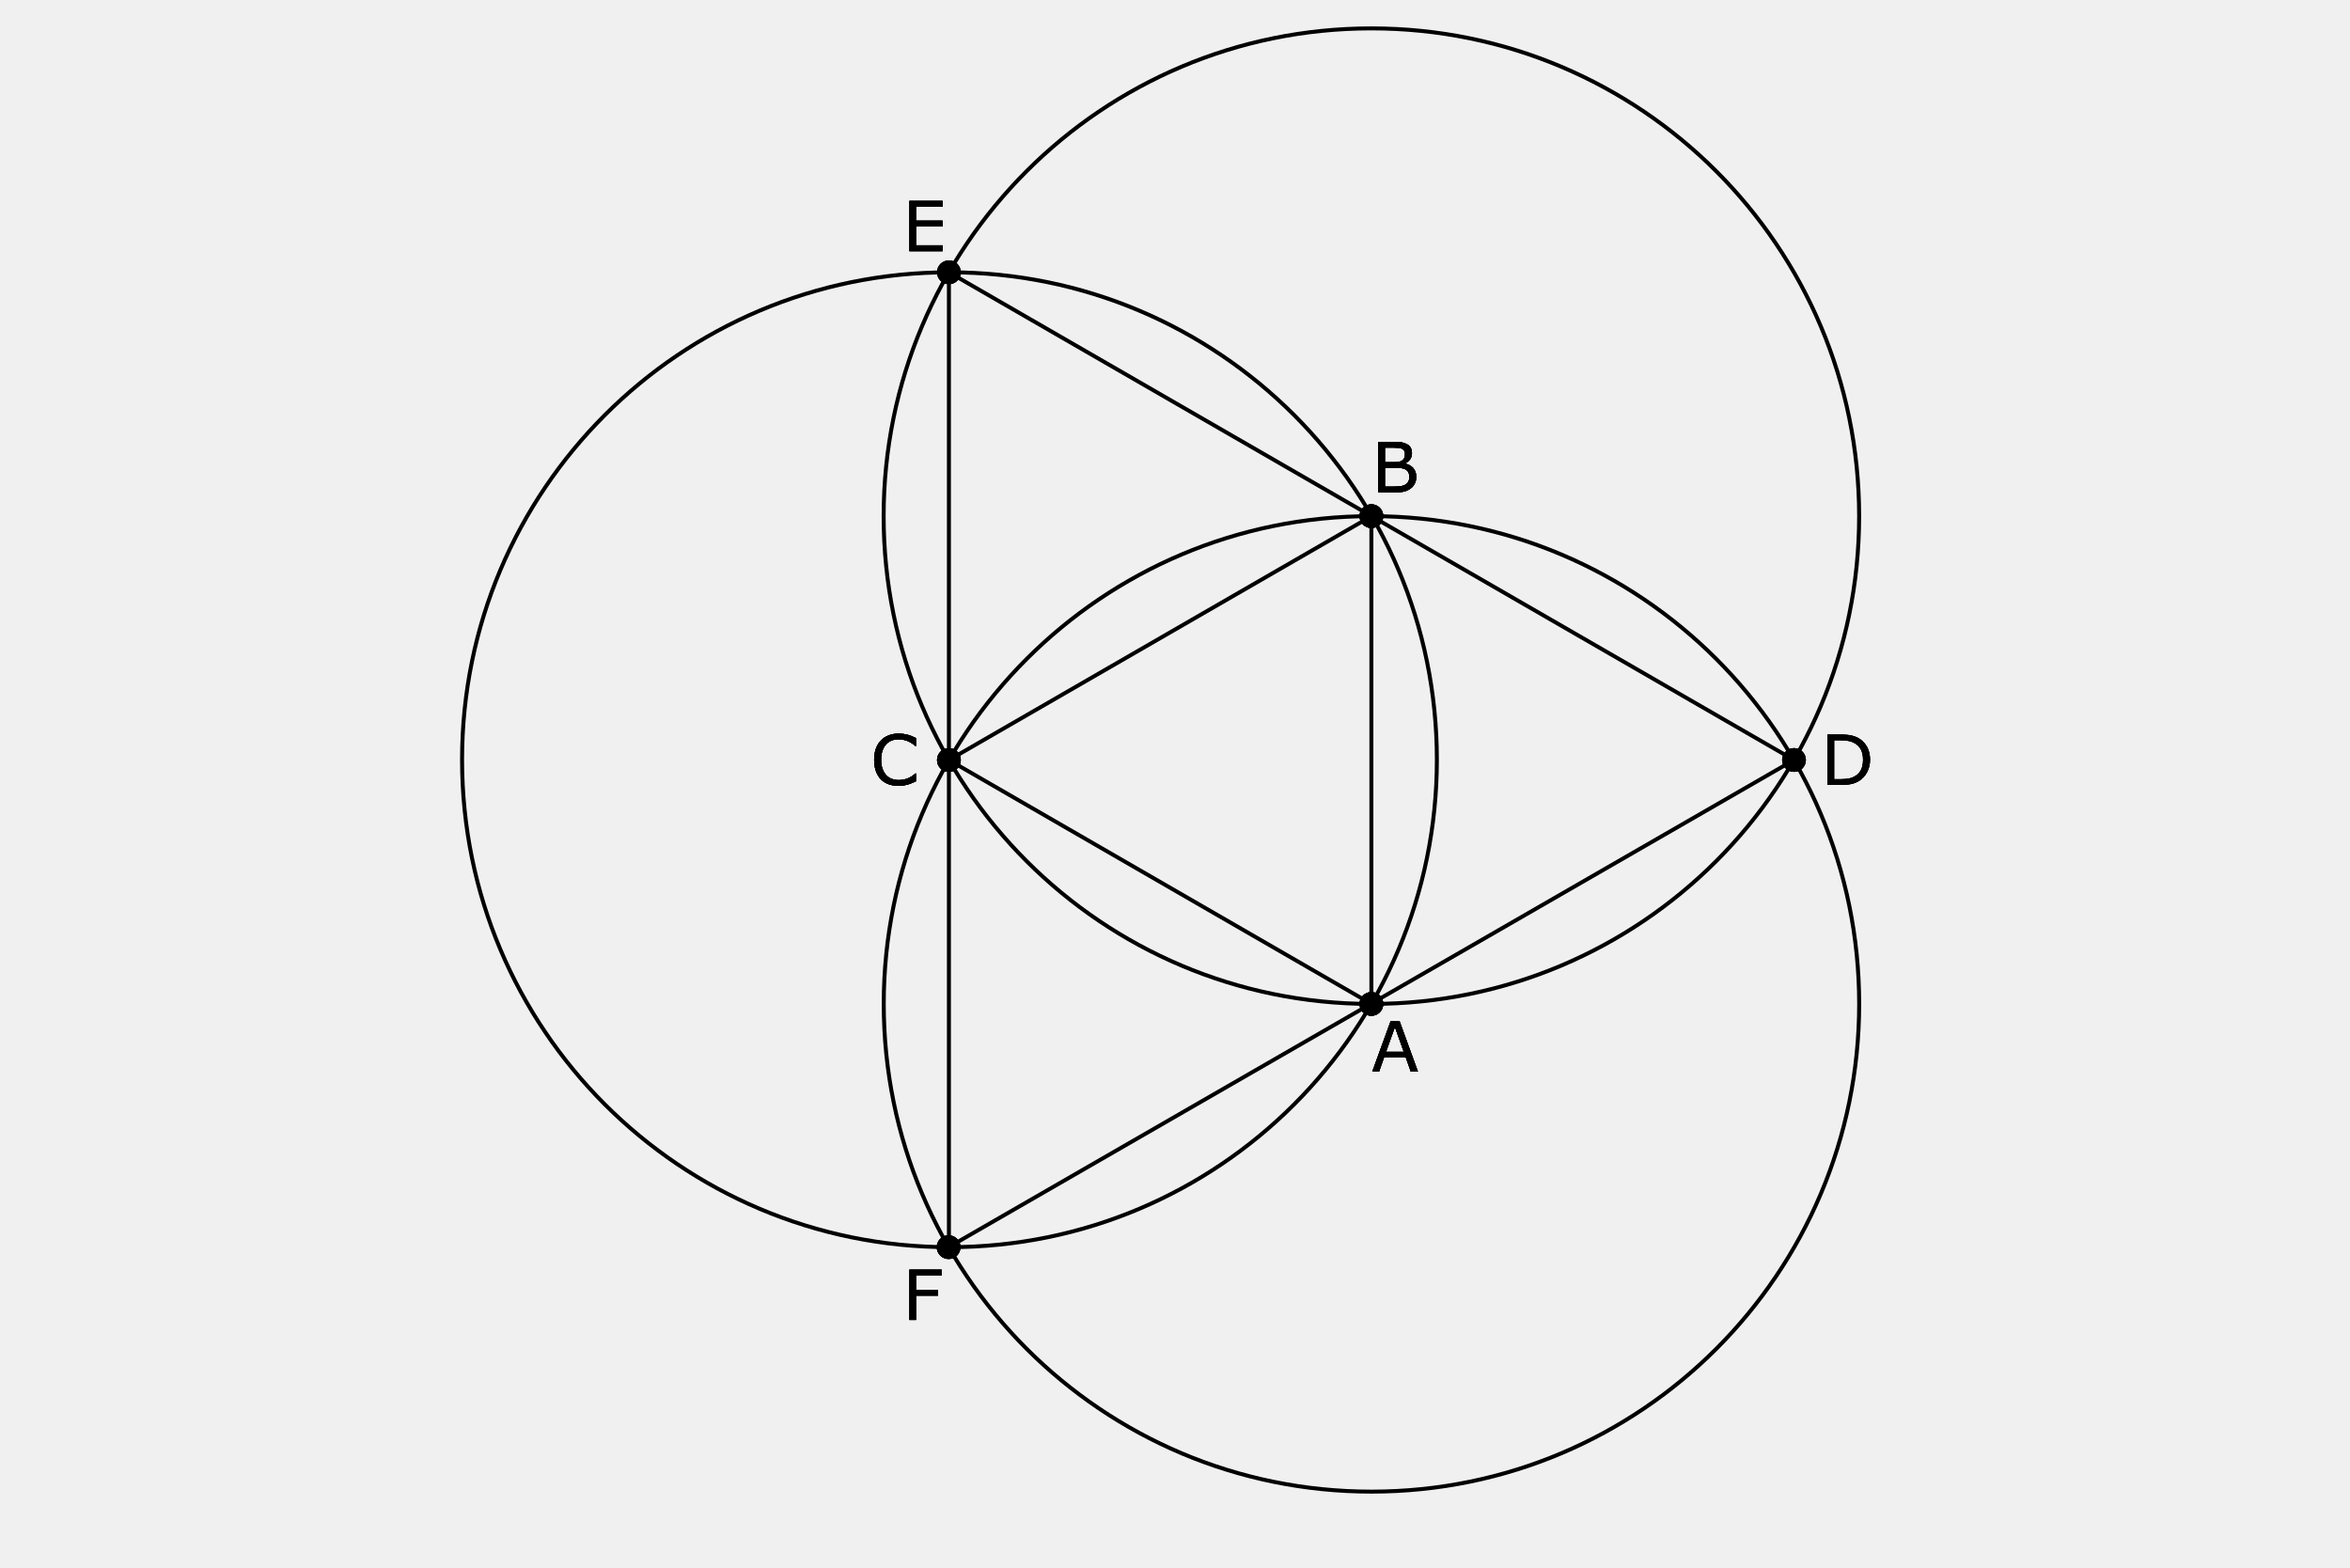
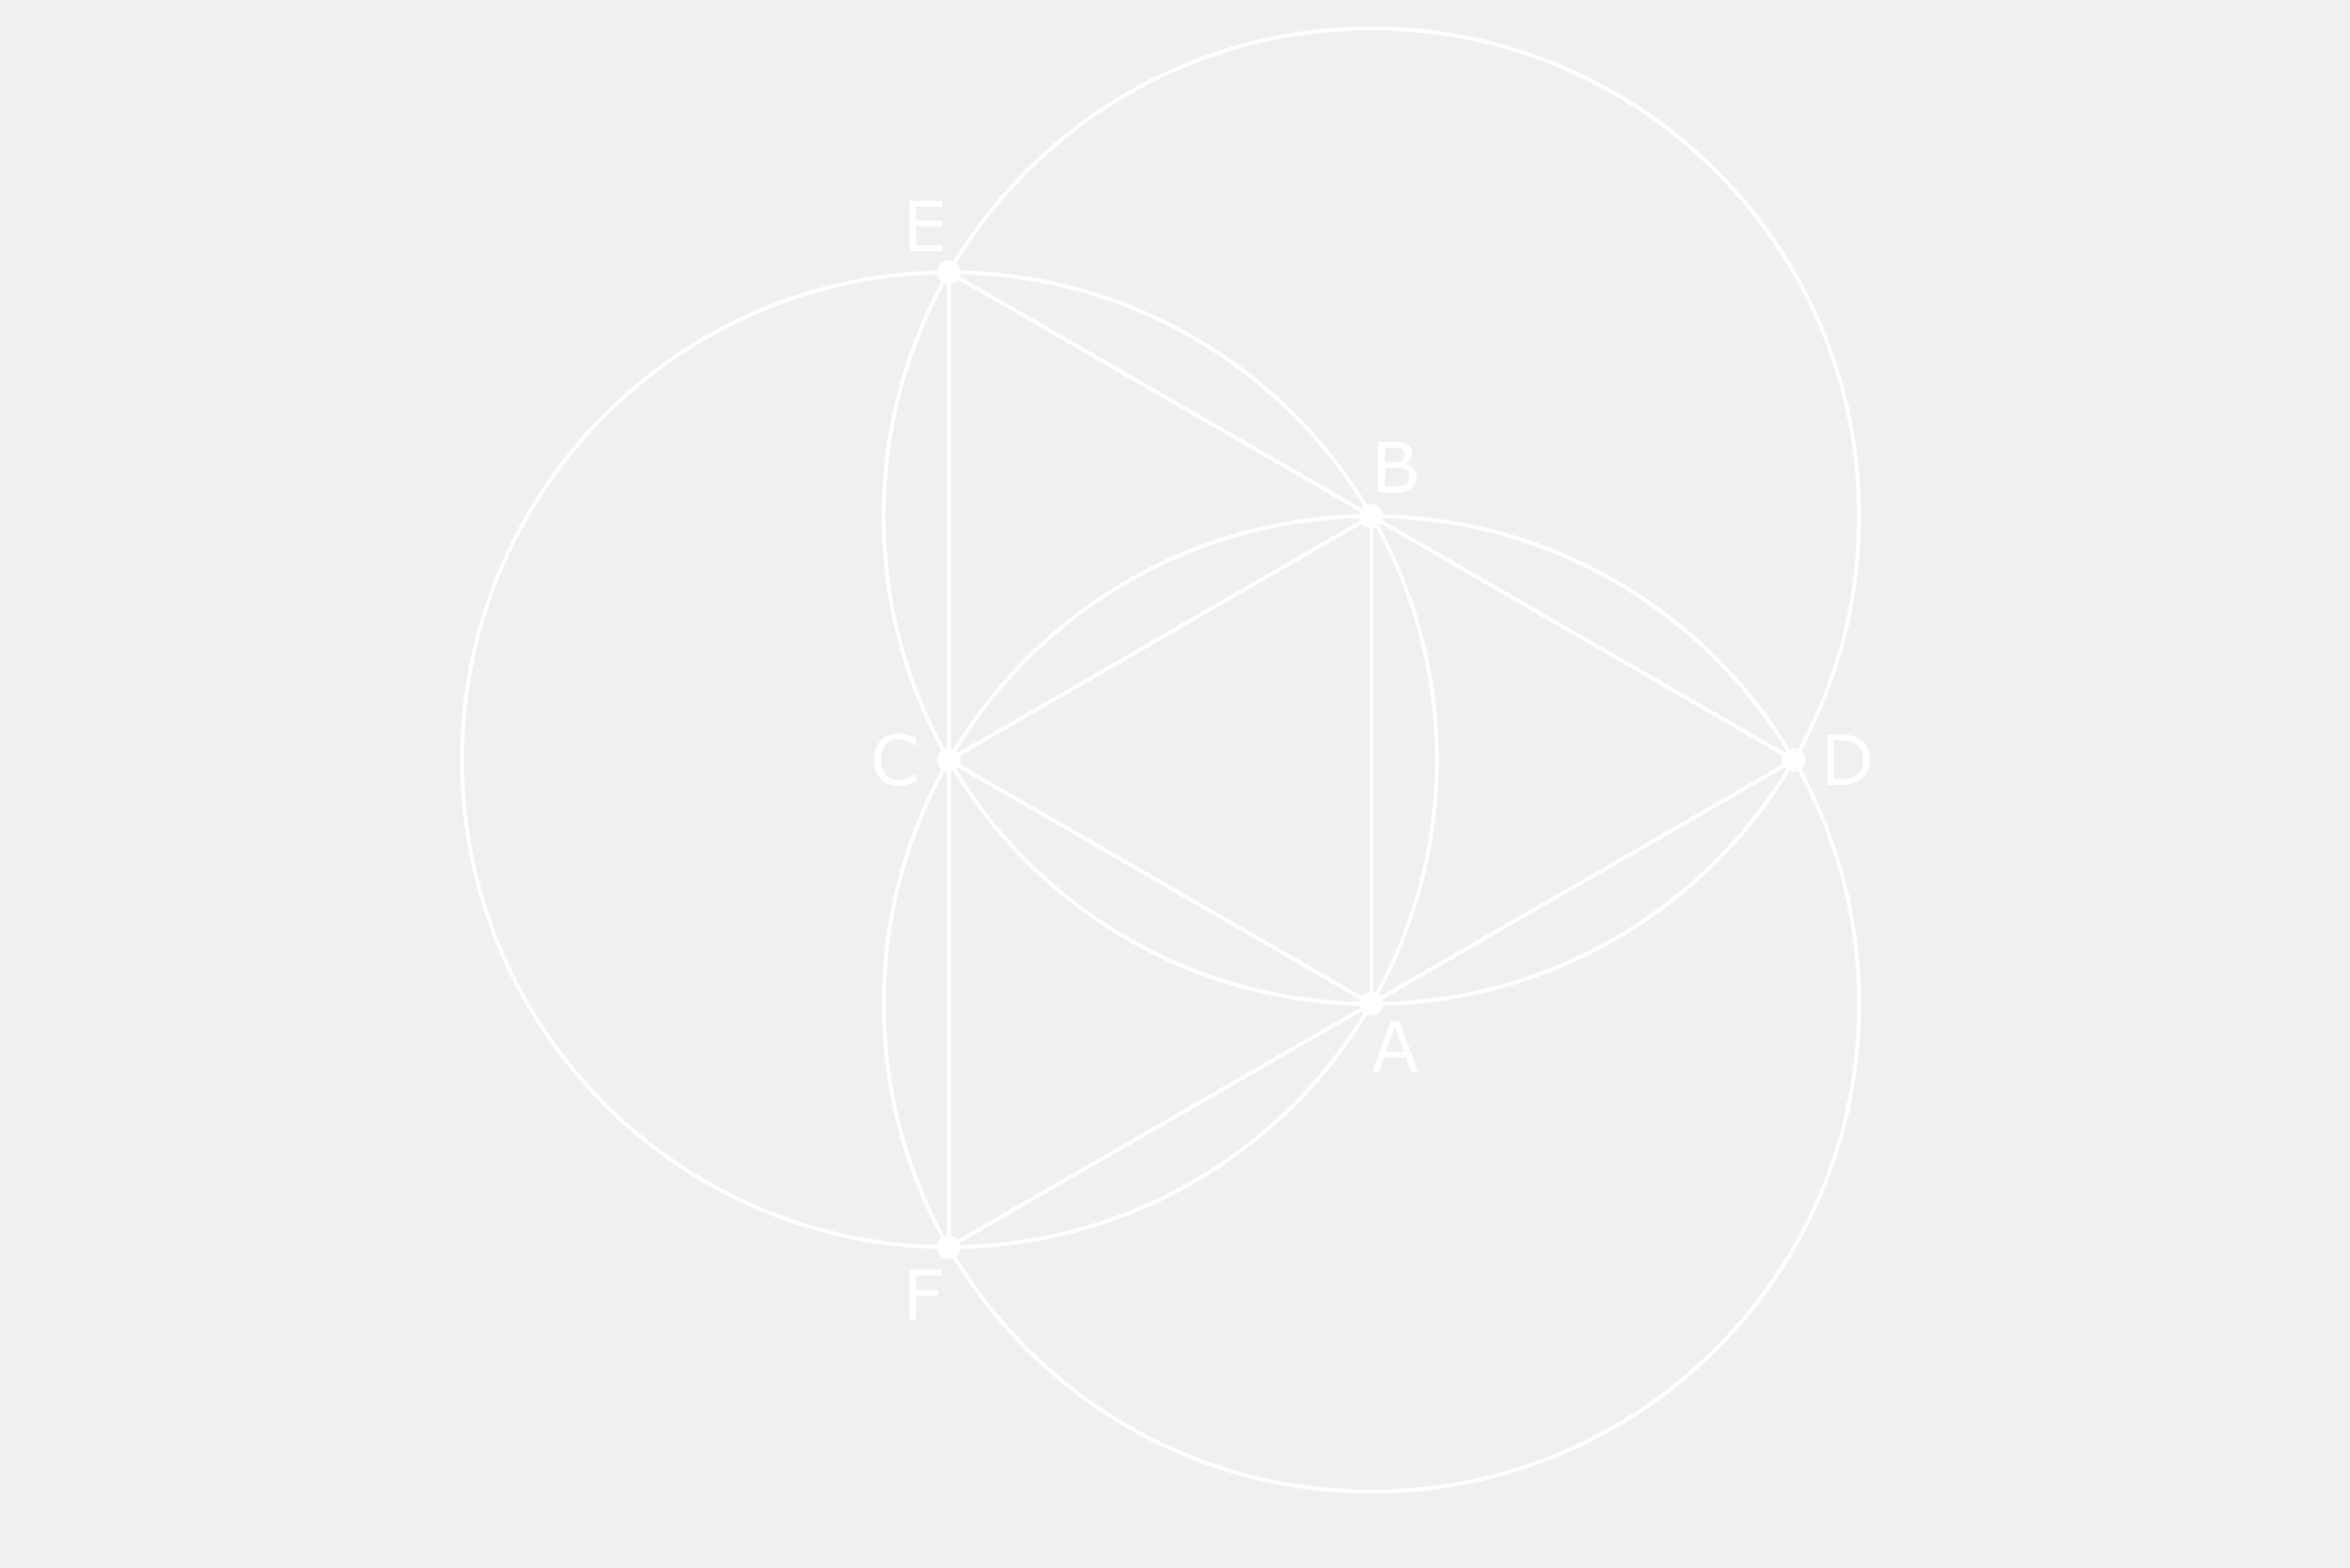
<svg xmlns="http://www.w3.org/2000/svg" version="1.1" id="A-detailTriquetra" x="0px" y="0px" width="1186px" height="791.064px" viewBox="0 0 1186 791.064" enable-background="new 0 0 1186 791.064" xml:space="preserve">
+   <rect x="0" display="none" width="1186" height="791.064" />
  <g id="A-SVGGroupSteps">
    <g id="A-SVGStep13">
-       <line id="geo_8_" fill="none" stroke="#000000" stroke-width="2" stroke-miterlimit="10" x1="478.9" y1="137.418" x2="478.9" y2="629.383" />
-       <path id="A-text_18_" d="M475.198,643.685h-12.869v7.18h11.059v3.008h-11.059v12.254h-3.384v-25.447h16.252L475.198,643.685    L475.198,643.685z" />
-       <path id="A-text_17_" d="M475.711,126.79h-16.767v-25.447h16.767v3.008h-13.383v6.973h13.383v3.008h-13.383v9.451h13.383V126.79z" />
-       <path id="A-point_19_" d="M484.75,629.383c0,3.313-2.688,6-6,6l0,0c-3.313,0-6-2.688-6-6l0,0c0-3.314,2.688-6,6-6l0,0    C482.063,623.383,484.75,626.068,484.75,629.383L484.75,629.383z" />
-       <path id="A-point_20_" d="M484.9,137.418c0,3.313-2.688,6-6,6l0,0c-3.313,0-6-2.688-6-6l0,0c0-3.314,2.688-6,6-6l0,0    C482.212,131.418,484.9,134.104,484.9,137.418L484.9,137.418z" />
+       <line id="geo_8_" fill="none" stroke="#FFFFFF" stroke-width="2" stroke-miterlimit="10" x1="478.9" y1="137.418" x2="478.9" y2="629.383" />
    </g>
    <g id="A-SVGStep12">
-       <line id="geo_7_" fill="none" stroke="#000000" stroke-width="2" stroke-miterlimit="10" x1="905.398" y1="383.532" x2="478.763" y2="629.383" />
-       <path id="A-text_15_" d="M943.778,383.427c0,2.313-0.504,4.408-1.513,6.289c-1.008,1.879-2.352,3.338-4.024,4.375    c-1.162,0.717-2.458,1.236-3.888,1.555s-3.313,0.479-5.648,0.479h-6.426v-25.447h6.357c2.481,0,4.457,0.18,5.922,0.539    c1.463,0.358,2.703,0.852,3.717,1.479c1.731,1.082,3.082,2.523,4.051,4.323C943.294,378.818,943.778,380.954,943.778,383.427z     M940.24,383.375c0-1.993-0.348-3.675-1.042-5.042c-0.693-1.367-1.729-2.443-3.108-3.229c-1.003-0.569-2.068-0.966-3.195-1.188    c-1.129-0.223-2.479-0.333-4.051-0.333h-3.181v19.636h3.181c1.629,0,3.051-0.12,4.264-0.358c1.214-0.24,2.327-0.684,3.342-1.334    c1.265-0.809,2.213-1.873,2.845-3.195C939.925,387.01,940.24,385.357,940.24,383.375z" />
-       <path id="A-point_17_" d="M911.398,383.532c0,3.313-2.688,6-6,6l0,0c-3.313,0-6-2.688-6-6l0,0c0-3.314,2.688-6,6-6l0,0    C908.711,377.532,911.398,380.218,911.398,383.532L911.398,383.532z" />
-       <path id="A-point_18_" d="M484.75,629.383c0,3.313-2.688,6-6,6l0,0c-3.313,0-6-2.688-6-6l0,0c0-3.314,2.688-6,6-6l0,0    C482.063,623.383,484.75,626.068,484.75,629.383L484.75,629.383z" />
-       <g id="A-text_16_" enable-background="new    ">
-         <path d="M475.198,643.685h-12.869v7.18h11.059v3.008h-11.059v12.254h-3.384v-25.447h16.252L475.198,643.685L475.198,643.685z" />
-       </g>
+       <line id="geo_7_" fill="none" stroke="#FFFFFF" stroke-width="2" stroke-miterlimit="10" x1="905.398" y1="383.532" x2="478.763" y2="629.383" />
    </g>
    <g id="A-SVGStep11">
-       <line id="geo_6_" fill="none" stroke="#000000" stroke-width="2" stroke-miterlimit="10" x1="478.9" y1="137.418" x2="905.398" y2="383.532" />
-       <path id="A-text_14_" d="M475.711,126.79h-16.767v-25.447h16.767v3.008h-13.383v6.973h13.383v3.008h-13.383v9.451h13.383V126.79z" />
-       <path id="A-text_13_" d="M943.778,383.427c0,2.313-0.504,4.408-1.513,6.289c-1.008,1.879-2.352,3.338-4.024,4.375    c-1.162,0.717-2.458,1.236-3.888,1.555s-3.313,0.479-5.648,0.479h-6.426v-25.447h6.357c2.481,0,4.457,0.18,5.922,0.539    c1.463,0.358,2.703,0.852,3.717,1.479c1.731,1.082,3.082,2.523,4.051,4.323C943.294,378.818,943.778,380.954,943.778,383.427z     M940.24,383.375c0-1.993-0.348-3.675-1.042-5.042c-0.693-1.367-1.729-2.443-3.108-3.229c-1.003-0.569-2.068-0.966-3.195-1.188    c-1.129-0.223-2.479-0.333-4.051-0.333h-3.181v19.636h3.181c1.629,0,3.051-0.12,4.264-0.358c1.214-0.24,2.327-0.684,3.342-1.334    c1.265-0.809,2.213-1.873,2.845-3.195C939.925,387.01,940.24,385.357,940.24,383.375z" />
-       <path id="A-point_15_" d="M484.9,137.418c0,3.313-2.688,6-6,6l0,0c-3.313,0-6-2.688-6-6l0,0c0-3.314,2.688-6,6-6l0,0    C482.212,131.418,484.9,134.104,484.9,137.418L484.9,137.418z" />
-       <path id="A-point_16_" d="M911.398,383.532c0,3.313-2.688,6-6,6l0,0c-3.313,0-6-2.688-6-6l0,0c0-3.314,2.688-6,6-6l0,0    C908.711,377.532,911.398,380.218,911.398,383.532L911.398,383.532z" />
+       <line id="geo_6_" fill="none" stroke="#FFFFFF" stroke-width="2" stroke-miterlimit="10" x1="478.9" y1="137.418" x2="905.398" y2="383.532" />
    </g>
    <g id="A-SVGStep10">
-       <path id="A-point_14_" d="M484.75,629.383c0,3.313-2.688,6-6,6l0,0c-3.313,0-6-2.688-6-6l0,0c0-3.314,2.688-6,6-6l0,0    C482.063,623.383,484.75,626.068,484.75,629.383L484.75,629.383z" />
+       <path id="A-point_14_" fill="#FFFFFF" d="M484.75,629.383c0,3.313-2.688,6-6,6l0,0c-3.313,0-6-2.688-6-6l0,0c0-3.313,2.688-6,6-6    l0,0C482.063,623.383,484.75,626.068,484.75,629.383L484.75,629.383z" />
      <g id="A-text_12_" enable-background="new    ">
-         <path d="M475.198,643.685h-12.869v7.18h11.059v3.008h-11.059v12.254h-3.384v-25.447h16.252L475.198,643.685L475.198,643.685z" />
+         <path fill="#FFFFFF" d="M475.198,643.685h-12.869v7.182h11.061v3.008h-11.061v12.254h-3.384V640.68h16.252L475.198,643.685     L475.198,643.685z" />
      </g>
    </g>
    <g id="A-SVGStep9">
-       <path id="A-point_13_" d="M484.9,137.418c0,3.313-2.688,6-6,6l0,0c-3.313,0-6-2.688-6-6l0,0c0-3.314,2.688-6,6-6l0,0    C482.212,131.418,484.9,134.104,484.9,137.418L484.9,137.418z" />
+       <path id="A-point_13_" fill="#FFFFFF" d="M484.9,137.418c0,3.313-2.688,6-6,6l0,0c-3.313,0-6-2.688-6-6l0,0c0-3.314,2.688-6,6-6    l0,0C482.212,131.418,484.9,134.104,484.9,137.418L484.9,137.418z" />
      <g id="A-text_9_" enable-background="new    ">
-         <path d="M475.711,126.79h-16.767v-25.447h16.767v3.008h-13.383v6.973h13.383v3.008h-13.383v9.451h13.383V126.79z" />
+         <path fill="#FFFFFF" d="M475.711,126.79h-16.769v-25.447h16.769v3.008h-13.385v6.973h13.385v3.008h-13.385v9.451h13.385V126.79z" />
      </g>
    </g>
    <g id="A-SVGStep8">
-       <path id="A-text_11_" d="M714.758,240.63c0,1.265-0.238,2.382-0.717,3.35c-0.479,0.969-1.123,1.767-1.934,2.393    c-0.957,0.752-2.008,1.288-3.153,1.606c-1.145,0.319-2.601,0.479-4.364,0.479h-9.023V223.01h7.537c1.855,0,3.246,0.068,4.17,0.205    c0.922,0.137,1.805,0.422,2.648,0.855c0.934,0.489,1.609,1.119,2.031,1.888c0.424,0.77,0.635,1.689,0.635,2.761    c0,1.207-0.31,2.235-0.925,3.084c-0.613,0.85-1.436,1.529-2.461,2.043v0.137c1.722,0.353,3.076,1.107,4.067,2.264    C714.263,237.403,714.758,238.864,714.758,240.63z M709.067,229.162c0-0.615-0.103-1.133-0.308-1.555    c-0.205-0.421-0.535-0.763-0.991-1.025c-0.536-0.308-1.186-0.498-1.948-0.572c-0.763-0.074-1.709-0.111-2.837-0.111h-4.033v7.349    h4.375c1.062,0,1.902-0.054,2.529-0.162c0.626-0.108,1.208-0.333,1.743-0.675c0.535-0.342,0.914-0.783,1.137-1.325    C708.954,230.544,709.067,229.903,709.067,229.162z M711.238,240.767c0-1.025-0.153-1.84-0.462-2.444    c-0.308-0.604-0.866-1.116-1.675-1.537c-0.547-0.285-1.211-0.471-1.991-0.556c-0.78-0.086-1.729-0.128-2.845-0.128h-5.315v9.467    h4.479c1.479,0,2.692-0.076,3.641-0.23c0.945-0.153,1.72-0.436,2.324-0.846c0.637-0.444,1.104-0.951,1.4-1.521    C711.09,242.401,711.238,241.667,711.238,240.767z" />
-       <path id="A-text_10_" d="M462.267,394.278c-0.627,0.273-1.194,0.529-1.7,0.77c-0.507,0.238-1.171,0.489-1.991,0.752    c-0.693,0.216-1.45,0.401-2.265,0.555c-0.814,0.154-1.712,0.23-2.691,0.23c-1.846,0-3.521-0.259-5.031-0.777    c-1.512-0.518-2.823-1.33-3.939-2.436c-1.094-1.082-1.948-2.457-2.563-4.127c-0.615-1.669-0.925-3.608-0.925-5.818    c0-2.097,0.296-3.971,0.891-5.623c0.592-1.651,1.445-3.048,2.563-4.188c1.082-1.104,2.392-1.947,3.922-2.529    c1.532-0.58,3.232-0.871,5.103-0.871c1.367,0,2.729,0.165,4.093,0.496c1.361,0.33,2.874,0.911,4.537,1.742v4.017h-0.256    c-1.401-1.173-2.792-2.027-4.17-2.563c-1.379-0.535-2.854-0.803-4.428-0.803c-1.286,0-2.445,0.208-3.478,0.623    c-1.032,0.416-1.952,1.063-2.76,1.939c-0.786,0.855-1.399,1.935-1.837,3.239c-0.438,1.304-0.658,2.812-0.658,4.521    c0,1.788,0.242,3.326,0.726,4.613c0.484,1.288,1.108,2.336,1.872,3.145c0.797,0.844,1.729,1.468,2.794,1.872    c1.065,0.404,2.19,0.606,3.375,0.606c1.629,0,3.156-0.279,4.58-0.838c1.424-0.558,2.757-1.395,3.999-2.512h0.239L462.267,394.278    L462.267,394.278z" />
-       <circle id="geo_5_" fill="none" stroke="#000000" stroke-width="2" stroke-miterlimit="10" cx="479.179" cy="383.4" r="245.982" />
-       <path id="A-point_11_" d="M484.901,383.561c0,3.313-2.688,6-6,6l0,0c-3.313,0-6-2.689-6-6l0,0c0-3.314,2.688-6,6-6l0,0    C482.213,377.561,484.901,380.247,484.901,383.561L484.901,383.561z" />
-       <path id="A-point_12_" d="M698.115,260.49c0,3.313-2.688,6-6,6l0,0c-3.313,0-6-2.688-6-6l0,0c0-3.314,2.688-6,6-6l0,0    C695.429,254.49,698.115,257.176,698.115,260.49L698.115,260.49z" />
+       <circle id="geo_5_" fill="none" stroke="#FFFFFF" stroke-width="2" stroke-miterlimit="10" cx="479.179" cy="383.4" r="245.982" />
    </g>
    <g id="A-SVGStep7">
-       <line id="geo_4_" fill="none" stroke="#000000" stroke-width="2" stroke-miterlimit="10" x1="478.9" y1="383.561" x2="692.115" y2="506.633" />
-       <path id="A-text_8_" d="M462.267,394.278c-0.627,0.273-1.194,0.529-1.7,0.77c-0.507,0.238-1.171,0.489-1.991,0.752    c-0.693,0.216-1.45,0.401-2.265,0.555c-0.814,0.154-1.712,0.23-2.691,0.23c-1.846,0-3.521-0.259-5.031-0.777    c-1.512-0.518-2.823-1.33-3.939-2.436c-1.094-1.082-1.948-2.457-2.563-4.127c-0.615-1.669-0.925-3.608-0.925-5.818    c0-2.097,0.296-3.971,0.891-5.623c0.592-1.651,1.445-3.048,2.563-4.188c1.082-1.104,2.392-1.947,3.922-2.529    c1.532-0.58,3.232-0.871,5.103-0.871c1.367,0,2.729,0.165,4.093,0.496c1.361,0.33,2.874,0.911,4.537,1.742v4.017h-0.256    c-1.401-1.173-2.792-2.027-4.17-2.563c-1.379-0.535-2.854-0.803-4.428-0.803c-1.286,0-2.445,0.208-3.478,0.623    c-1.032,0.416-1.952,1.063-2.76,1.939c-0.786,0.855-1.399,1.935-1.837,3.239c-0.438,1.304-0.658,2.812-0.658,4.521    c0,1.788,0.242,3.326,0.726,4.613c0.484,1.288,1.108,2.336,1.872,3.145c0.797,0.844,1.729,1.468,2.794,1.872    c1.065,0.404,2.19,0.606,3.375,0.606c1.629,0,3.156-0.279,4.58-0.838c1.424-0.558,2.757-1.395,3.999-2.512h0.239L462.267,394.278    L462.267,394.278z" />
-       <path id="A-text_7_" d="M715.597,540.791h-3.606l-2.494-7.092H698.49l-2.496,7.092h-3.435l9.263-25.447h4.514L715.597,540.791z     M708.451,530.793l-4.461-12.492l-4.477,12.492H708.451z" />
-       <path id="A-point_9_" d="M484.901,383.561c0,3.313-2.688,6-6,6l0,0c-3.313,0-6-2.689-6-6l0,0c0-3.314,2.688-6,6-6l0,0    C482.213,377.561,484.901,380.247,484.901,383.561L484.901,383.561z" />
-       <path id="A-point_10_" d="M698.115,506.633c0,3.313-2.688,6-6,6l0,0c-3.313,0-6-2.688-6-6l0,0c0-3.313,2.688-6,6-6l0,0    C695.428,500.633,698.115,503.318,698.115,506.633L698.115,506.633z" />
+       <line id="geo_4_" fill="none" stroke="#FFFFFF" stroke-width="2" stroke-miterlimit="10" x1="478.9" y1="383.561" x2="692.115" y2="506.633" />
    </g>
    <g id="A-SVGStep6">
-       <line id="geo_3_" fill="none" stroke="#000000" stroke-width="2" stroke-miterlimit="10" x1="478.901" y1="383.561" x2="692.15" y2="260.479" />
-       <path id="A-point_7_" d="M484.901,383.561c0,3.313-2.688,6-6,6l0,0c-3.313,0-6-2.689-6-6l0,0c0-3.314,2.688-6,6-6l0,0    C482.213,377.561,484.901,380.247,484.901,383.561L484.901,383.561z" />
-       <path id="A-point_8_" d="M698.115,260.49c0,3.313-2.688,6-6,6l0,0c-3.313,0-6-2.688-6-6l0,0c0-3.314,2.688-6,6-6l0,0    C695.429,254.49,698.115,257.176,698.115,260.49L698.115,260.49z" />
-       <path id="A-text_6_" d="M462.267,394.278c-0.627,0.273-1.194,0.529-1.7,0.77c-0.507,0.238-1.171,0.489-1.991,0.752    c-0.693,0.216-1.45,0.401-2.265,0.555c-0.814,0.154-1.712,0.23-2.691,0.23c-1.846,0-3.521-0.259-5.031-0.777    c-1.512-0.518-2.823-1.33-3.939-2.436c-1.094-1.082-1.948-2.457-2.563-4.127c-0.615-1.669-0.925-3.608-0.925-5.818    c0-2.097,0.296-3.971,0.891-5.623c0.592-1.651,1.445-3.048,2.563-4.188c1.082-1.104,2.392-1.947,3.922-2.529    c1.532-0.58,3.232-0.871,5.103-0.871c1.367,0,2.729,0.165,4.093,0.496c1.361,0.33,2.874,0.911,4.537,1.742v4.017h-0.256    c-1.401-1.173-2.792-2.027-4.17-2.563c-1.379-0.535-2.854-0.803-4.428-0.803c-1.286,0-2.445,0.208-3.478,0.623    c-1.032,0.416-1.952,1.063-2.76,1.939c-0.786,0.855-1.399,1.935-1.837,3.239c-0.438,1.304-0.658,2.812-0.658,4.521    c0,1.788,0.242,3.326,0.726,4.613c0.484,1.288,1.108,2.336,1.872,3.145c0.797,0.844,1.729,1.468,2.794,1.872    c1.065,0.404,2.19,0.606,3.375,0.606c1.629,0,3.156-0.279,4.58-0.838c1.424-0.558,2.757-1.395,3.999-2.512h0.239L462.267,394.278    L462.267,394.278z" />
-       <path id="A-text_5_" d="M714.758,240.63c0,1.265-0.238,2.382-0.717,3.35c-0.479,0.969-1.123,1.767-1.934,2.393    c-0.957,0.752-2.008,1.288-3.153,1.606c-1.145,0.319-2.601,0.479-4.364,0.479h-9.023V223.01h7.537c1.855,0,3.246,0.068,4.17,0.205    c0.922,0.137,1.805,0.422,2.648,0.855c0.934,0.489,1.609,1.119,2.031,1.888c0.424,0.77,0.635,1.689,0.635,2.761    c0,1.207-0.31,2.235-0.925,3.084c-0.613,0.85-1.436,1.529-2.461,2.043v0.137c1.722,0.353,3.076,1.107,4.067,2.264    C714.263,237.403,714.758,238.864,714.758,240.63z M709.067,229.162c0-0.615-0.103-1.133-0.308-1.555    c-0.205-0.421-0.535-0.763-0.991-1.025c-0.536-0.308-1.186-0.498-1.948-0.572c-0.763-0.074-1.709-0.111-2.837-0.111h-4.033v7.349    h4.375c1.062,0,1.902-0.054,2.529-0.162c0.626-0.108,1.208-0.333,1.743-0.675c0.535-0.342,0.914-0.783,1.137-1.325    C708.954,230.544,709.067,229.903,709.067,229.162z M711.238,240.767c0-1.025-0.153-1.84-0.462-2.444    c-0.308-0.604-0.866-1.116-1.675-1.537c-0.547-0.285-1.211-0.471-1.991-0.556c-0.78-0.086-1.729-0.128-2.845-0.128h-5.315v9.467    h4.479c1.479,0,2.692-0.076,3.641-0.23c0.945-0.153,1.72-0.436,2.324-0.846c0.637-0.444,1.104-0.951,1.4-1.521    C711.09,242.401,711.238,241.667,711.238,240.767z" />
+       <line id="geo_3_" fill="none" stroke="#FFFFFF" stroke-width="2" stroke-miterlimit="10" x1="478.901" y1="383.561" x2="692.15" y2="260.479" />
    </g>
    <g id="A-SVGStep5">
-       <path id="A-point_6_" d="M911.398,383.532c0,3.313-2.688,6-6,6l0,0c-3.313,0-6-2.688-6-6l0,0c0-3.314,2.688-6,6-6l0,0    C908.711,377.532,911.398,380.218,911.398,383.532L911.398,383.532z" />
+       <path id="A-point_6_" fill="#FFFFFF" d="M911.398,383.532c0,3.313-2.688,6-6,6l0,0c-3.313,0-6-2.688-6-6l0,0c0-3.314,2.688-6,6-6    l0,0C908.711,377.532,911.398,380.218,911.398,383.532L911.398,383.532z" />
      <g id="A-text_4_" enable-background="new    ">
-         <path d="M943.778,383.427c0,2.313-0.504,4.408-1.513,6.289c-1.008,1.879-2.352,3.338-4.024,4.375     c-1.162,0.717-2.458,1.236-3.888,1.555s-3.313,0.479-5.648,0.479h-6.426v-25.447h6.357c2.481,0,4.457,0.18,5.922,0.539     c1.463,0.358,2.703,0.852,3.717,1.479c1.731,1.082,3.082,2.523,4.051,4.323C943.294,378.818,943.778,380.954,943.778,383.427z      M940.24,383.375c0-1.993-0.348-3.675-1.042-5.042c-0.693-1.367-1.729-2.443-3.108-3.229c-1.003-0.569-2.068-0.966-3.195-1.188     c-1.129-0.223-2.479-0.333-4.051-0.333h-3.181v19.636h3.181c1.629,0,3.051-0.12,4.264-0.358c1.214-0.24,2.327-0.684,3.342-1.334     c1.265-0.809,2.213-1.873,2.845-3.195C939.925,387.01,940.24,385.357,940.24,383.375z" />
+         <path fill="#FFFFFF" d="M943.778,383.427c0,2.313-0.504,4.408-1.513,6.289c-1.008,1.879-2.354,3.338-4.024,4.375     c-1.162,0.717-2.458,1.236-3.888,1.555s-3.313,0.479-5.648,0.479h-6.426v-25.447h6.357c2.479,0,4.457,0.18,5.922,0.539     c1.463,0.358,2.703,0.852,3.717,1.479c1.731,1.082,3.082,2.523,4.051,4.323C943.294,378.818,943.778,380.954,943.778,383.427z      M940.24,383.375c0-1.993-0.348-3.675-1.042-5.042c-0.691-1.367-1.729-2.443-3.106-3.229c-1.003-0.569-2.068-0.966-3.195-1.188     c-1.129-0.223-2.479-0.333-4.051-0.333h-3.183v19.636h3.183c1.629,0,3.051-0.12,4.264-0.358c1.214-0.24,2.327-0.684,3.342-1.334     c1.267-0.809,2.213-1.873,2.847-3.195C939.925,387.01,940.24,385.357,940.24,383.375z" />
      </g>
    </g>
    <g id="A-SVGStep4">
      <g id="A-text_3_" enable-background="new    ">
-         <path d="M462.267,394.278c-0.627,0.273-1.194,0.529-1.7,0.77c-0.507,0.238-1.171,0.489-1.991,0.752     c-0.693,0.216-1.45,0.401-2.265,0.555c-0.814,0.154-1.712,0.23-2.691,0.23c-1.846,0-3.521-0.259-5.031-0.777     c-1.512-0.518-2.823-1.33-3.939-2.436c-1.094-1.082-1.948-2.457-2.563-4.127c-0.615-1.669-0.925-3.608-0.925-5.818     c0-2.097,0.296-3.971,0.891-5.623c0.592-1.651,1.445-3.048,2.563-4.188c1.082-1.104,2.392-1.947,3.922-2.529     c1.532-0.58,3.232-0.871,5.103-0.871c1.367,0,2.729,0.165,4.093,0.496c1.361,0.33,2.874,0.911,4.537,1.742v4.017h-0.256     c-1.401-1.173-2.792-2.027-4.17-2.563c-1.379-0.535-2.854-0.803-4.428-0.803c-1.286,0-2.445,0.208-3.478,0.623     c-1.032,0.416-1.952,1.063-2.76,1.939c-0.786,0.855-1.399,1.935-1.837,3.239c-0.438,1.304-0.658,2.812-0.658,4.521     c0,1.788,0.242,3.326,0.726,4.613c0.484,1.288,1.108,2.336,1.872,3.145c0.797,0.844,1.729,1.468,2.794,1.872     c1.065,0.404,2.19,0.606,3.375,0.606c1.629,0,3.156-0.279,4.58-0.838c1.424-0.558,2.757-1.395,3.999-2.512h0.239L462.267,394.278     L462.267,394.278z" />
+         <path fill="#FFFFFF" d="M462.267,394.278c-0.627,0.273-1.194,0.529-1.7,0.77c-0.507,0.238-1.171,0.489-1.991,0.752     c-0.691,0.216-1.45,0.401-2.265,0.555c-0.814,0.154-1.712,0.23-2.691,0.23c-1.846,0-3.521-0.259-5.029-0.777     c-1.514-0.518-2.823-1.33-3.939-2.436c-1.094-1.082-1.948-2.457-2.563-4.127c-0.615-1.669-0.927-3.608-0.927-5.818     c0-2.097,0.296-3.971,0.893-5.623c0.592-1.651,1.443-3.048,2.563-4.188c1.082-1.104,2.394-1.947,3.922-2.529     c1.532-0.58,3.232-0.871,5.104-0.871c1.367,0,2.729,0.165,4.093,0.496c1.361,0.33,2.874,0.911,4.537,1.742v4.017h-0.256     c-1.401-1.173-2.792-2.027-4.17-2.563c-1.379-0.535-2.854-0.803-4.43-0.803c-1.284,0-2.443,0.208-3.478,0.623     c-1.032,0.416-1.952,1.063-2.76,1.939c-0.786,0.855-1.399,1.935-1.837,3.239c-0.438,1.304-0.658,2.812-0.658,4.521     c0,1.788,0.242,3.326,0.726,4.613c0.484,1.288,1.108,2.336,1.872,3.145c0.797,0.844,1.729,1.468,2.794,1.872     c1.065,0.404,2.19,0.606,3.375,0.606c1.629,0,3.156-0.279,4.58-0.838c1.424-0.558,2.757-1.395,3.999-2.512h0.239L462.267,394.278     L462.267,394.278z" />
      </g>
-       <path id="A-point_5_" d="M484.902,383.561c0,3.313-2.688,6-6,6l0,0c-3.313,0-6-2.689-6-6l0,0c0-3.314,2.688-6,6-6l0,0    C482.214,377.561,484.902,380.247,484.902,383.561L484.902,383.561z" />
+       <path id="A-point_5_" fill="#FFFFFF" d="M484.902,383.561c0,3.313-2.688,6-6,6l0,0c-3.313,0-6-2.689-6-6l0,0c0-3.314,2.688-6,6-6    l0,0C482.214,377.561,484.902,380.247,484.902,383.561L484.902,383.561z" />
    </g>
    <g id="A-SVGStep3">
      <g id="A-text_2_" enable-background="new    ">
-         <path d="M714.758,240.63c0,1.265-0.238,2.382-0.717,3.35c-0.479,0.969-1.123,1.767-1.934,2.393     c-0.957,0.752-2.008,1.288-3.153,1.606c-1.145,0.319-2.601,0.479-4.364,0.479h-9.023V223.01h7.537     c1.855,0,3.246,0.068,4.17,0.205c0.922,0.137,1.805,0.422,2.648,0.855c0.934,0.489,1.609,1.119,2.031,1.888     c0.424,0.77,0.635,1.689,0.635,2.761c0,1.207-0.31,2.235-0.925,3.084c-0.613,0.85-1.436,1.529-2.461,2.043v0.137     c1.722,0.353,3.076,1.107,4.067,2.264C714.263,237.403,714.758,238.864,714.758,240.63z M709.067,229.162     c0-0.615-0.103-1.133-0.308-1.555c-0.205-0.421-0.535-0.763-0.991-1.025c-0.536-0.308-1.186-0.498-1.948-0.572     c-0.763-0.074-1.709-0.111-2.837-0.111h-4.033v7.349h4.375c1.062,0,1.902-0.054,2.529-0.162c0.626-0.108,1.208-0.333,1.743-0.675     c0.535-0.342,0.914-0.783,1.137-1.325C708.954,230.544,709.067,229.903,709.067,229.162z M711.238,240.767     c0-1.025-0.153-1.84-0.462-2.444c-0.308-0.604-0.866-1.116-1.675-1.537c-0.547-0.285-1.211-0.471-1.991-0.556     c-0.78-0.086-1.729-0.128-2.845-0.128h-5.315v9.467h4.479c1.479,0,2.692-0.076,3.641-0.23c0.945-0.153,1.72-0.436,2.324-0.846     c0.637-0.444,1.104-0.951,1.4-1.521C711.09,242.401,711.238,241.667,711.238,240.767z" />
-         <path d="M715.597,540.791h-3.606l-2.494-7.092H698.49l-2.496,7.092h-3.435l9.263-25.447h4.514L715.597,540.791z M708.451,530.793     l-4.461-12.492l-4.477,12.492H708.451z" />
+         <path fill="#FFFFFF" d="M714.758,240.63c0,1.265-0.238,2.382-0.717,3.35c-0.479,0.969-1.123,1.767-1.936,2.393     c-0.957,0.752-2.008,1.288-3.153,1.606c-1.145,0.319-2.601,0.479-4.362,0.479h-9.023V223.01h7.537     c1.854,0,3.246,0.068,4.17,0.205c0.922,0.137,1.805,0.422,2.648,0.855c0.934,0.489,1.607,1.119,2.029,1.888     c0.426,0.77,0.637,1.689,0.637,2.761c0,1.207-0.312,2.235-0.927,3.084c-0.611,0.85-1.436,1.529-2.461,2.043v0.137     c1.724,0.353,3.076,1.107,4.067,2.264C714.263,237.403,714.758,238.864,714.758,240.63z M709.067,229.162     c0-0.615-0.103-1.133-0.308-1.555c-0.205-0.421-0.535-0.763-0.991-1.025c-0.536-0.308-1.186-0.498-1.948-0.572     c-0.763-0.074-1.709-0.111-2.837-0.111h-4.033v7.349h4.375c1.063,0,1.902-0.054,2.529-0.162c0.626-0.108,1.208-0.333,1.743-0.675     c0.535-0.342,0.914-0.783,1.137-1.325C708.952,230.544,709.067,229.903,709.067,229.162z M711.238,240.767     c0-1.025-0.153-1.84-0.462-2.444c-0.308-0.604-0.866-1.116-1.675-1.537c-0.547-0.285-1.211-0.471-1.991-0.556     c-0.78-0.086-1.729-0.128-2.845-0.128h-5.315v9.467h4.479c1.479,0,2.69-0.076,3.641-0.23c0.945-0.153,1.72-0.436,2.324-0.846     c0.637-0.444,1.104-0.951,1.4-1.521C711.09,242.401,711.238,241.667,711.238,240.767z" />
      </g>
-       <path id="A-point_3_" d="M698.115,260.49c0,3.313-2.688,6-6,6l0,0c-3.313,0-6-2.688-6-6l0,0c0-3.314,2.688-6,6-6l0,0    C695.429,254.49,698.115,257.176,698.115,260.49L698.115,260.49z" />
-       <path id="A-point_4_" d="M698.115,506.633c0,3.313-2.688,6-6,6l0,0c-3.313,0-6-2.688-6-6l0,0c0-3.313,2.688-6,6-6l0,0    C695.428,500.633,698.115,503.318,698.115,506.633L698.115,506.633z" />
-       <path id="geo_2_" fill="none" stroke="#000000" stroke-width="2" stroke-miterlimit="10" d="M938.273,260.479    c0,135.948-110.215,246.154-246.158,246.154S445.956,396.427,445.956,260.479S556.171,14.324,692.115,14.324    S938.273,124.53,938.273,260.479z" />
+       <path id="A-point_3_" fill="#FFFFFF" d="M698.115,260.49c0,3.313-2.688,6-6,6l0,0c-3.313,0-6-2.688-6-6l0,0c0-3.314,2.688-6,6-6    l0,0C695.429,254.49,698.115,257.176,698.115,260.49L698.115,260.49z" />
+       <path id="geo_2_" fill="none" stroke="#FFFFFF" stroke-width="2" stroke-miterlimit="10" d="M938.273,260.479    c0,135.948-110.215,246.154-246.158,246.154c-135.941,0-246.159-110.206-246.159-246.154S556.171,14.324,692.115,14.324    C828.059,14.324,938.273,124.53,938.273,260.479z" />
    </g>
    <g id="A-SVGStep2">
-       <path id="A-point_1_" d="M698.115,260.49c0,3.313-2.688,6-6,6l0,0c-3.313,0-6-2.688-6-6l0,0c0-3.314,2.688-6,6-6l0,0    C695.429,254.49,698.115,257.176,698.115,260.49L698.115,260.49z" />
-       <path id="A-point_2_" d="M698.115,506.633c0,3.313-2.688,6-6,6l0,0c-3.313,0-6-2.688-6-6l0,0c0-3.313,2.688-6,6-6l0,0    C695.428,500.633,698.115,503.318,698.115,506.633L698.115,506.633z" />
+       <path id="A-point_21_" fill="#FFFFFF" d="M698.115,260.49c0,3.313-2.688,6-6,6l0,0c-3.313,0-6-2.688-6-6l0,0c0-3.314,2.688-6,6-6    l0,0C695.429,254.49,698.115,257.176,698.115,260.49L698.115,260.49z" />
      <g id="A-text_1_" enable-background="new    ">
-         <path d="M714.758,240.63c0,1.265-0.238,2.382-0.717,3.35c-0.479,0.969-1.123,1.767-1.934,2.393     c-0.957,0.752-2.008,1.288-3.153,1.606c-1.145,0.319-2.601,0.479-4.364,0.479h-9.023V223.01h7.537     c1.855,0,3.246,0.068,4.17,0.205c0.922,0.137,1.805,0.422,2.648,0.855c0.934,0.489,1.609,1.119,2.031,1.888     c0.424,0.77,0.635,1.689,0.635,2.761c0,1.207-0.31,2.235-0.925,3.084c-0.613,0.85-1.436,1.529-2.461,2.043v0.137     c1.722,0.353,3.076,1.107,4.067,2.264C714.263,237.403,714.758,238.864,714.758,240.63z M709.067,229.162     c0-0.615-0.103-1.133-0.308-1.555c-0.205-0.421-0.535-0.763-0.991-1.025c-0.536-0.308-1.186-0.498-1.948-0.572     c-0.763-0.074-1.709-0.111-2.837-0.111h-4.033v7.349h4.375c1.062,0,1.902-0.054,2.529-0.162c0.626-0.108,1.208-0.333,1.743-0.675     c0.535-0.342,0.914-0.783,1.137-1.325C708.954,230.544,709.067,229.903,709.067,229.162z M711.238,240.767     c0-1.025-0.153-1.84-0.462-2.444c-0.308-0.604-0.866-1.116-1.675-1.537c-0.547-0.285-1.211-0.471-1.991-0.556     c-0.78-0.086-1.729-0.128-2.845-0.128h-5.315v9.467h4.479c1.479,0,2.692-0.076,3.641-0.23c0.945-0.153,1.72-0.436,2.324-0.846     c0.637-0.444,1.104-0.951,1.4-1.521C711.09,242.401,711.238,241.667,711.238,240.767z" />
-         <path d="M715.597,540.791h-3.606l-2.494-7.092H698.49l-2.496,7.092h-3.435l9.263-25.447h4.514L715.597,540.791z M708.451,530.793     l-4.461-12.492l-4.477,12.492H708.451z" />
+         <path fill="#FFFFFF" d="M714.758,240.63c0,1.265-0.238,2.382-0.717,3.35c-0.479,0.969-1.123,1.767-1.936,2.393     c-0.957,0.752-2.008,1.288-3.153,1.606c-1.145,0.319-2.601,0.479-4.362,0.479h-9.023V223.01h7.537     c1.854,0,3.246,0.068,4.17,0.205c0.922,0.137,1.805,0.422,2.648,0.855c0.934,0.489,1.607,1.119,2.029,1.888     c0.426,0.77,0.637,1.689,0.637,2.761c0,1.207-0.312,2.235-0.927,3.084c-0.611,0.85-1.436,1.529-2.461,2.043v0.137     c1.724,0.353,3.076,1.107,4.067,2.264C714.263,237.403,714.758,238.864,714.758,240.63z M709.067,229.162     c0-0.615-0.103-1.133-0.308-1.555c-0.205-0.421-0.535-0.763-0.991-1.025c-0.536-0.308-1.186-0.498-1.948-0.572     c-0.763-0.074-1.709-0.111-2.837-0.111h-4.033v7.349h4.375c1.063,0,1.902-0.054,2.529-0.162c0.626-0.108,1.208-0.333,1.743-0.675     c0.535-0.342,0.914-0.783,1.137-1.325C708.952,230.544,709.067,229.903,709.067,229.162z M711.238,240.767     c0-1.025-0.153-1.84-0.462-2.444c-0.308-0.604-0.866-1.116-1.675-1.537c-0.547-0.285-1.211-0.471-1.991-0.556     c-0.78-0.086-1.729-0.128-2.845-0.128h-5.315v9.467h4.479c1.479,0,2.69-0.076,3.641-0.23c0.945-0.153,1.72-0.436,2.324-0.846     c0.637-0.444,1.104-0.951,1.4-1.521C711.09,242.401,711.238,241.667,711.238,240.767z" />
      </g>
-       <line id="geo" fill="none" stroke="#000000" stroke-width="2" stroke-miterlimit="10" x1="692.115" y1="506.633" x2="692.115" y2="260.479" />
+       <line id="geo" fill="none" stroke="#FFFFFF" stroke-width="2" stroke-miterlimit="10" x1="692.115" y1="506.633" x2="692.115" y2="260.479" />
    </g>
    <g id="A-SVGStep1">
-       <circle id="geo_1_" fill="none" stroke="#000000" stroke-width="2" stroke-miterlimit="10" cx="692.15" cy="506.618" r="246.14" />
+       <circle id="geo_1_" fill="none" stroke="#FFFFFF" stroke-width="2" stroke-miterlimit="10" cx="692.15" cy="506.618" r="246.14" />
      <g id="A-text" enable-background="new    ">
-         <path d="M715.597,540.791h-3.606l-2.494-7.092H698.49l-2.496,7.092h-3.435l9.263-25.447h4.514L715.597,540.791z M708.451,530.793     l-4.461-12.492l-4.477,12.492H708.451z" />
+         <path fill="#FFFFFF" d="M715.597,540.791h-3.606l-2.494-7.092H698.49l-2.496,7.092h-3.435l9.263-25.447h4.516L715.597,540.791z      M708.449,530.793l-4.461-12.492l-4.477,12.492H708.449z" />
      </g>
-       <path id="A-point" d="M698.115,506.633c0,3.313-2.688,6-6,6l0,0c-3.313,0-6-2.688-6-6l0,0c0-3.313,2.688-6,6-6l0,0    C695.428,500.633,698.115,503.318,698.115,506.633L698.115,506.633z" />
+       <path id="A-point" fill="#FFFFFF" d="M698.115,506.633c0,3.313-2.688,6-6,6l0,0c-3.313,0-6-2.688-6-6l0,0c0-3.313,2.688-6,6-6l0,0    C695.428,500.633,698.115,503.318,698.115,506.633L698.115,506.633z" />
    </g>
  </g>
</svg>
